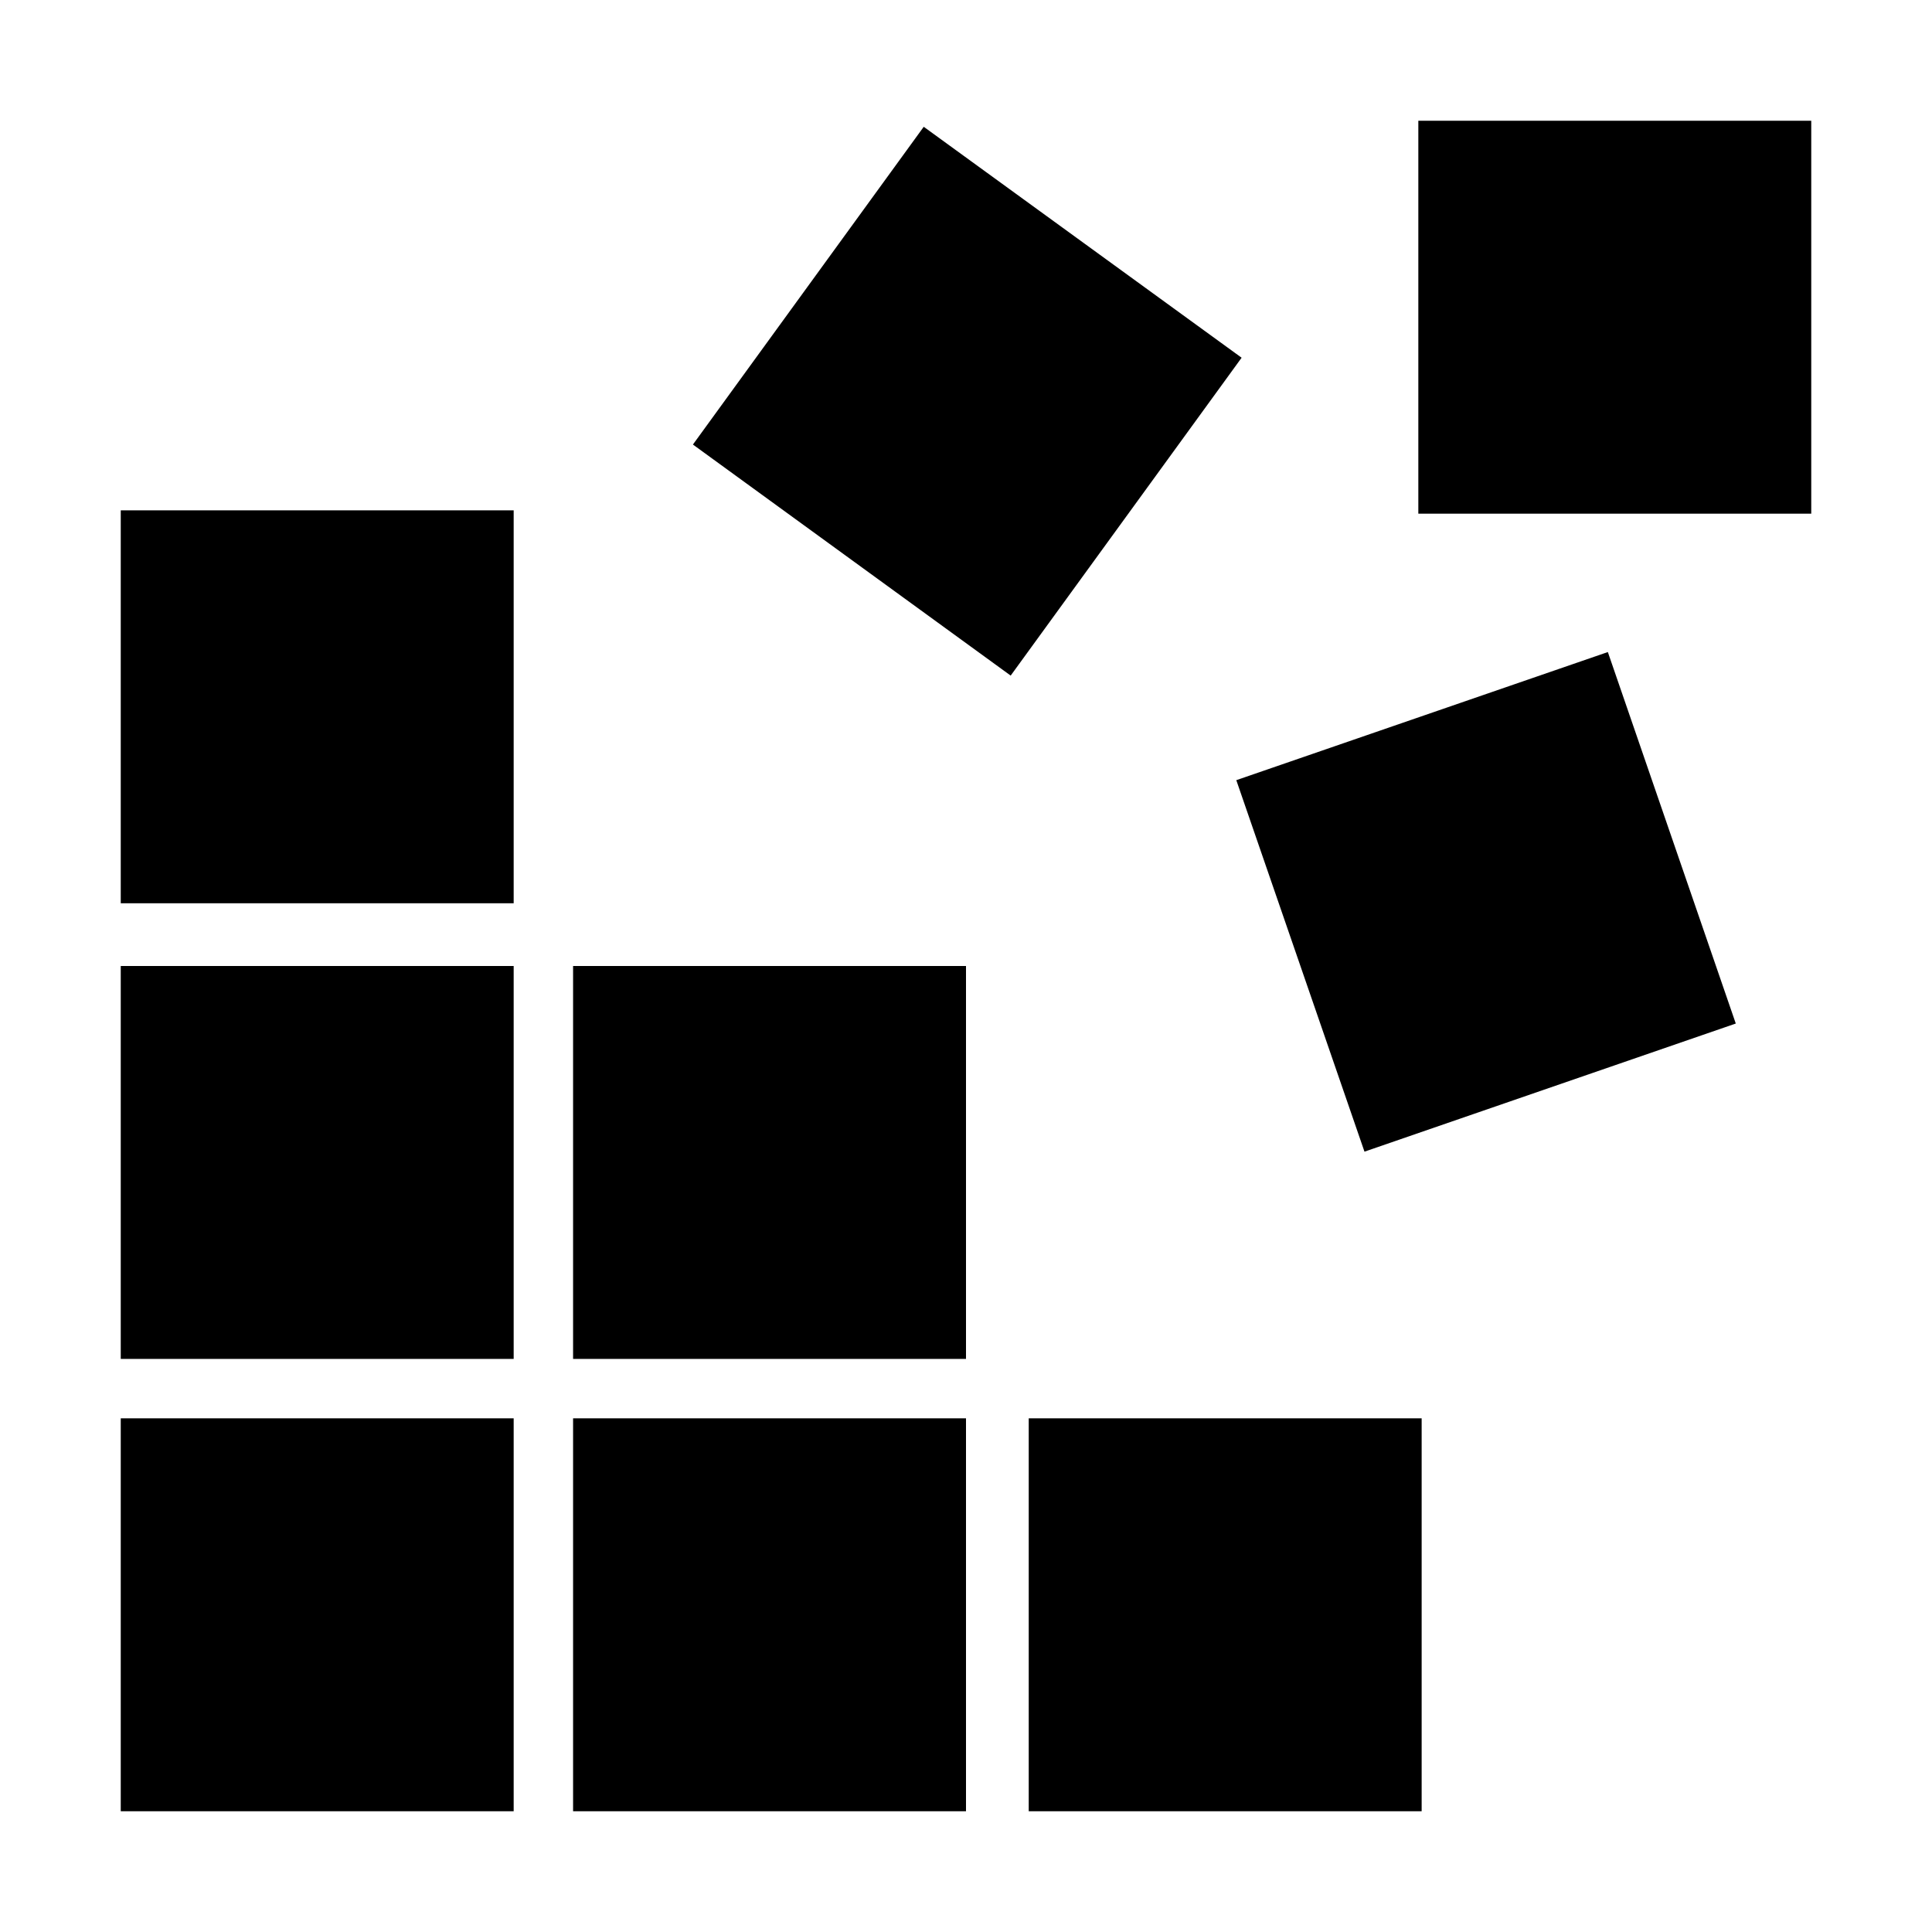
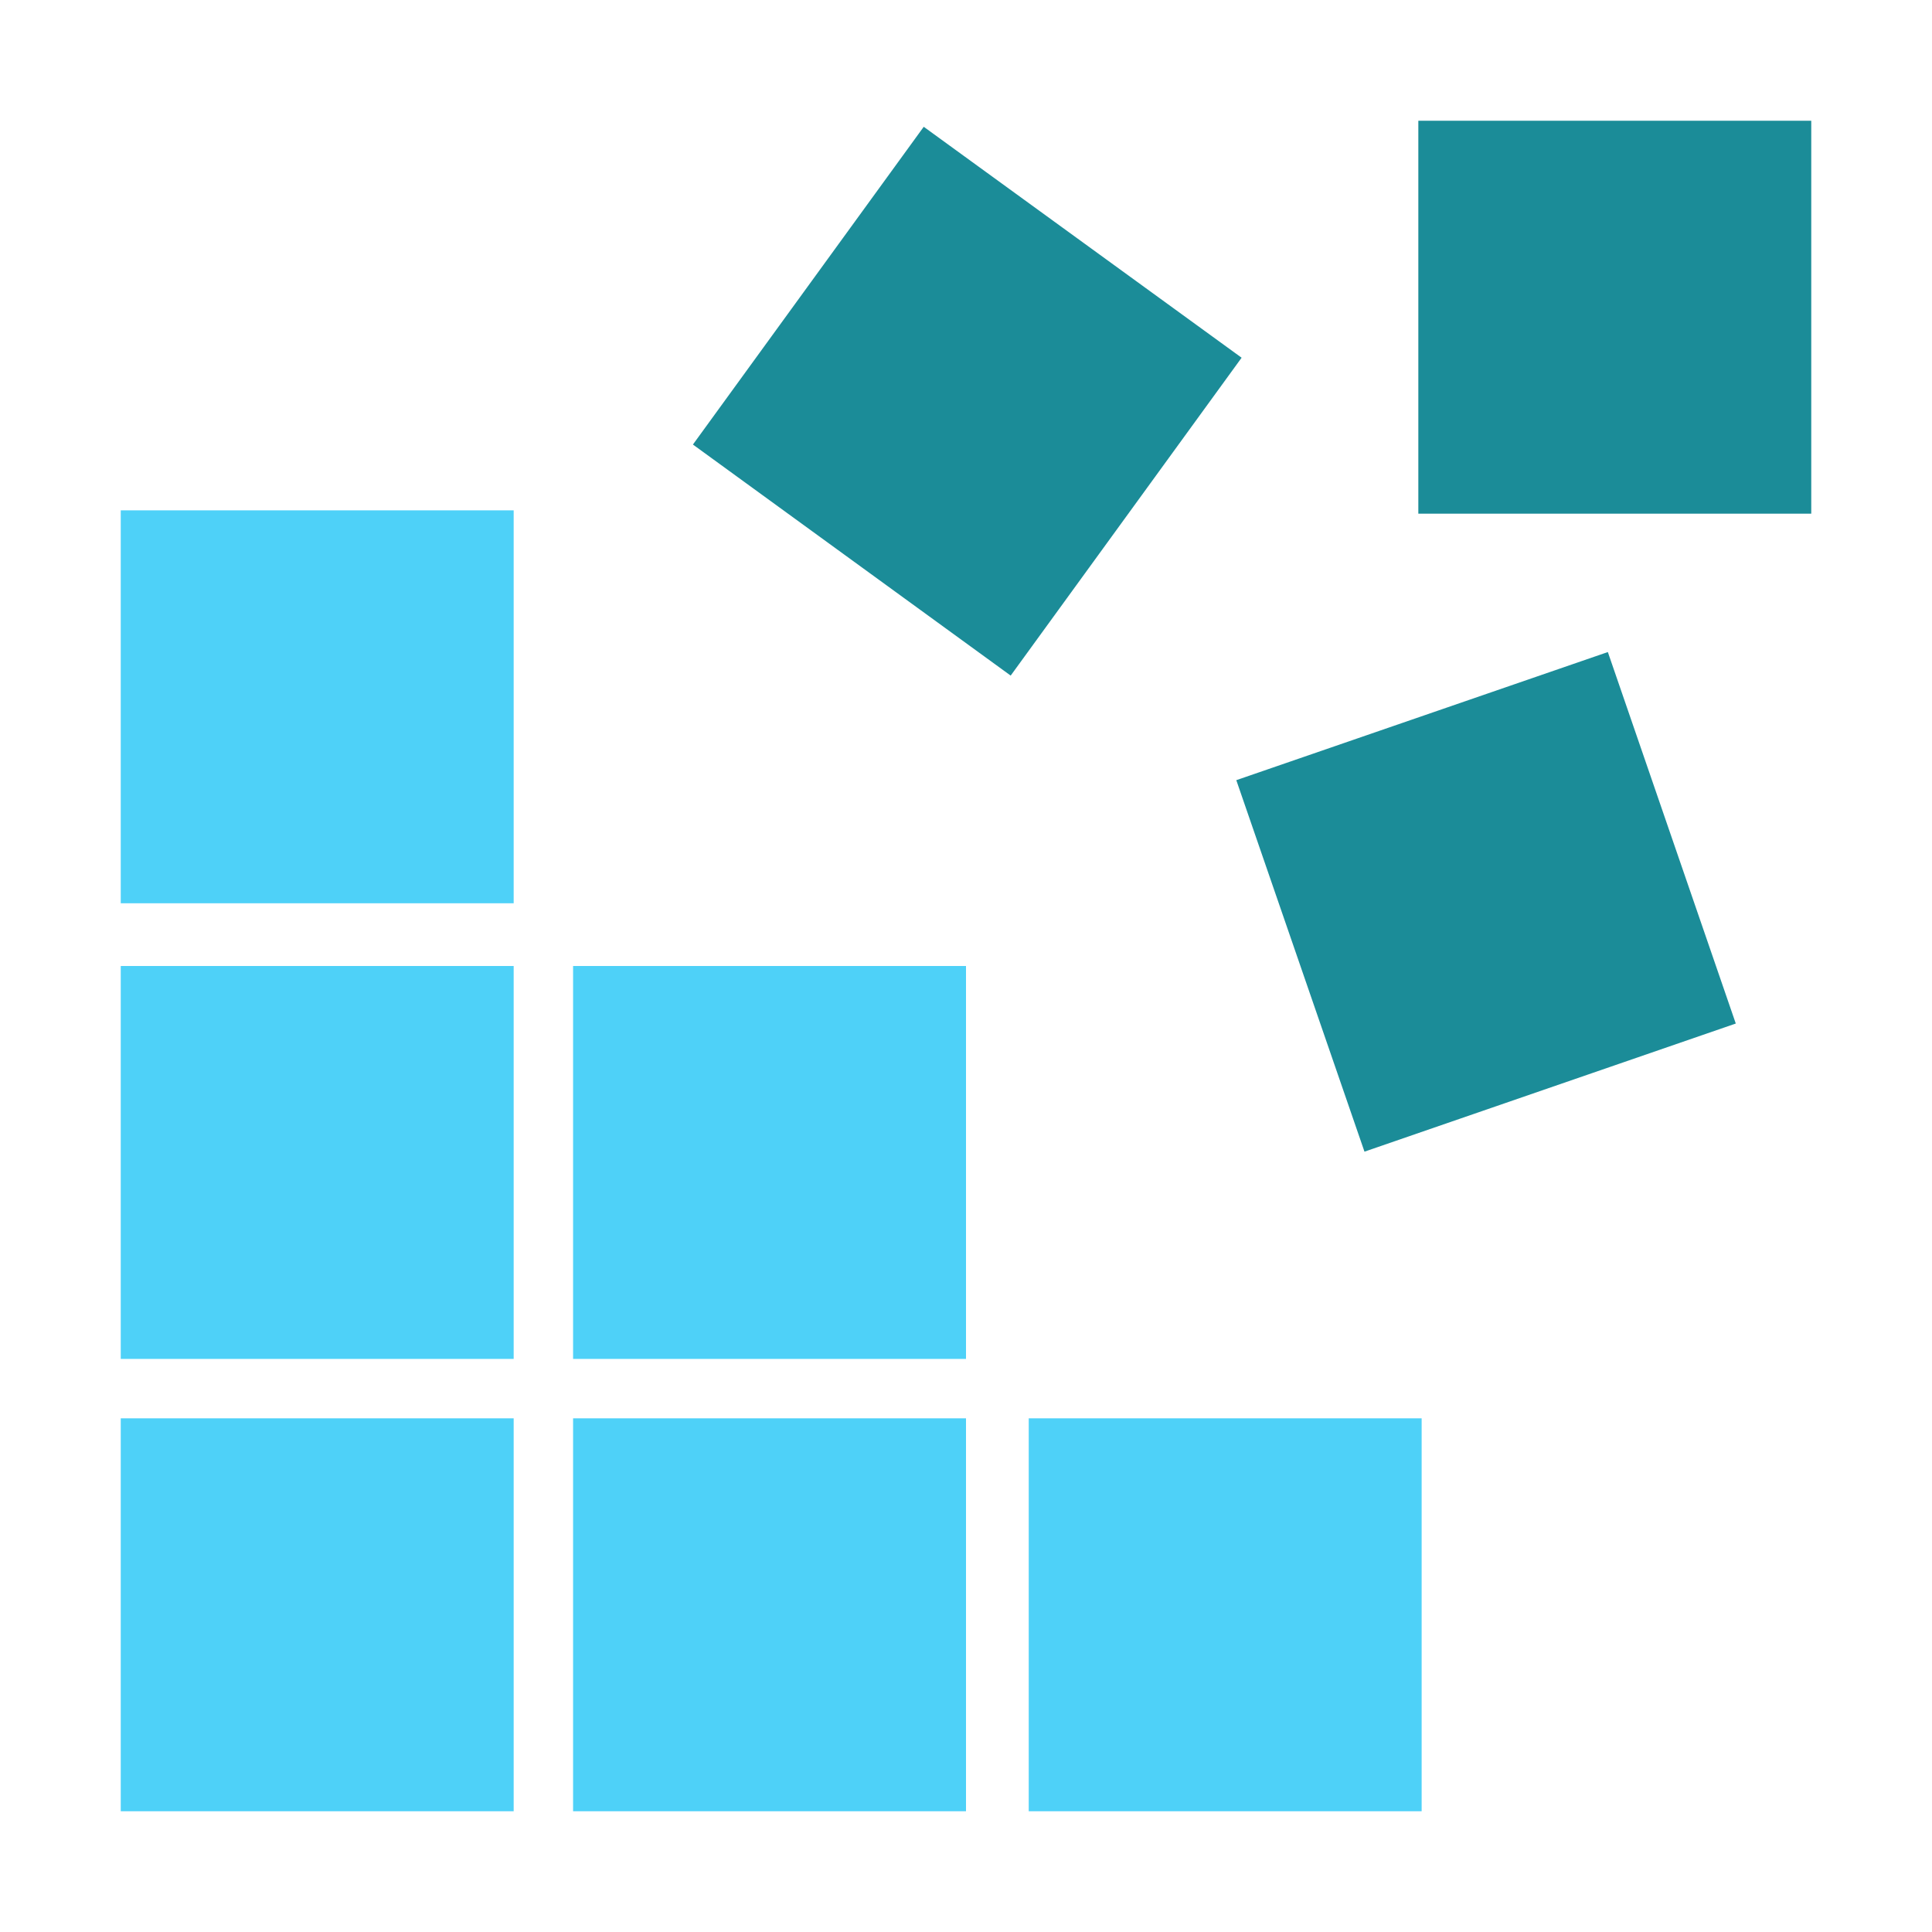
- <svg xmlns="http://www.w3.org/2000/svg" viewBox="0 0 32 32" fill="#000">
-   <path d="M23.492,2H30V8.508H23.492Z" />
-   <path d="M11.477,7.363,15.3,2.1l5.265,3.825-3.825,5.265Z" />
-   <path d="M20.477,12.922,26.631,10.8l2.119,6.153L22.6,19.075Z" />
-   <path d="M2,8.453H8.508v6.508H2Z" />
-   <path d="M2,16H8.508v6.508H2Z" />
-   <path d="M9.492,16H16v6.508H9.492Z" />
-   <path d="M2,23.492H8.508V30H2Z" />
-   <path d="M9.492,23.492H16V30H9.492Z" />
-   <path d="M17.039,23.492h6.508V30H17.039Z" />
+ <svg xmlns="http://www.w3.org/2000/svg" viewBox="0 0 32 32">
+   <path d="M23.492,2H30V8.508H23.492Z" fill="#1b8c98" />
+   <path d="M11.477,7.363,15.3,2.1l5.265,3.825-3.825,5.265Z" fill="#1b8c98" />
+   <path d="M20.477,12.922,26.631,10.8l2.119,6.153L22.6,19.075Z" fill="#1b8c98" />
+   <path d="M2,8.453H8.508v6.508H2Z" fill="#4ed1f8" />
+   <path d="M2,16H8.508v6.508H2Z" fill="#4ed1f8" />
+   <path d="M9.492,16H16v6.508H9.492Z" fill="#4ed1f8" />
+   <path d="M2,23.492H8.508V30H2Z" fill="#4ed1f8" />
+   <path d="M9.492,23.492H16V30H9.492Z" fill="#4ed1f8" />
+   <path d="M17.039,23.492h6.508V30H17.039Z" fill="#4ed1f8" />
</svg>
